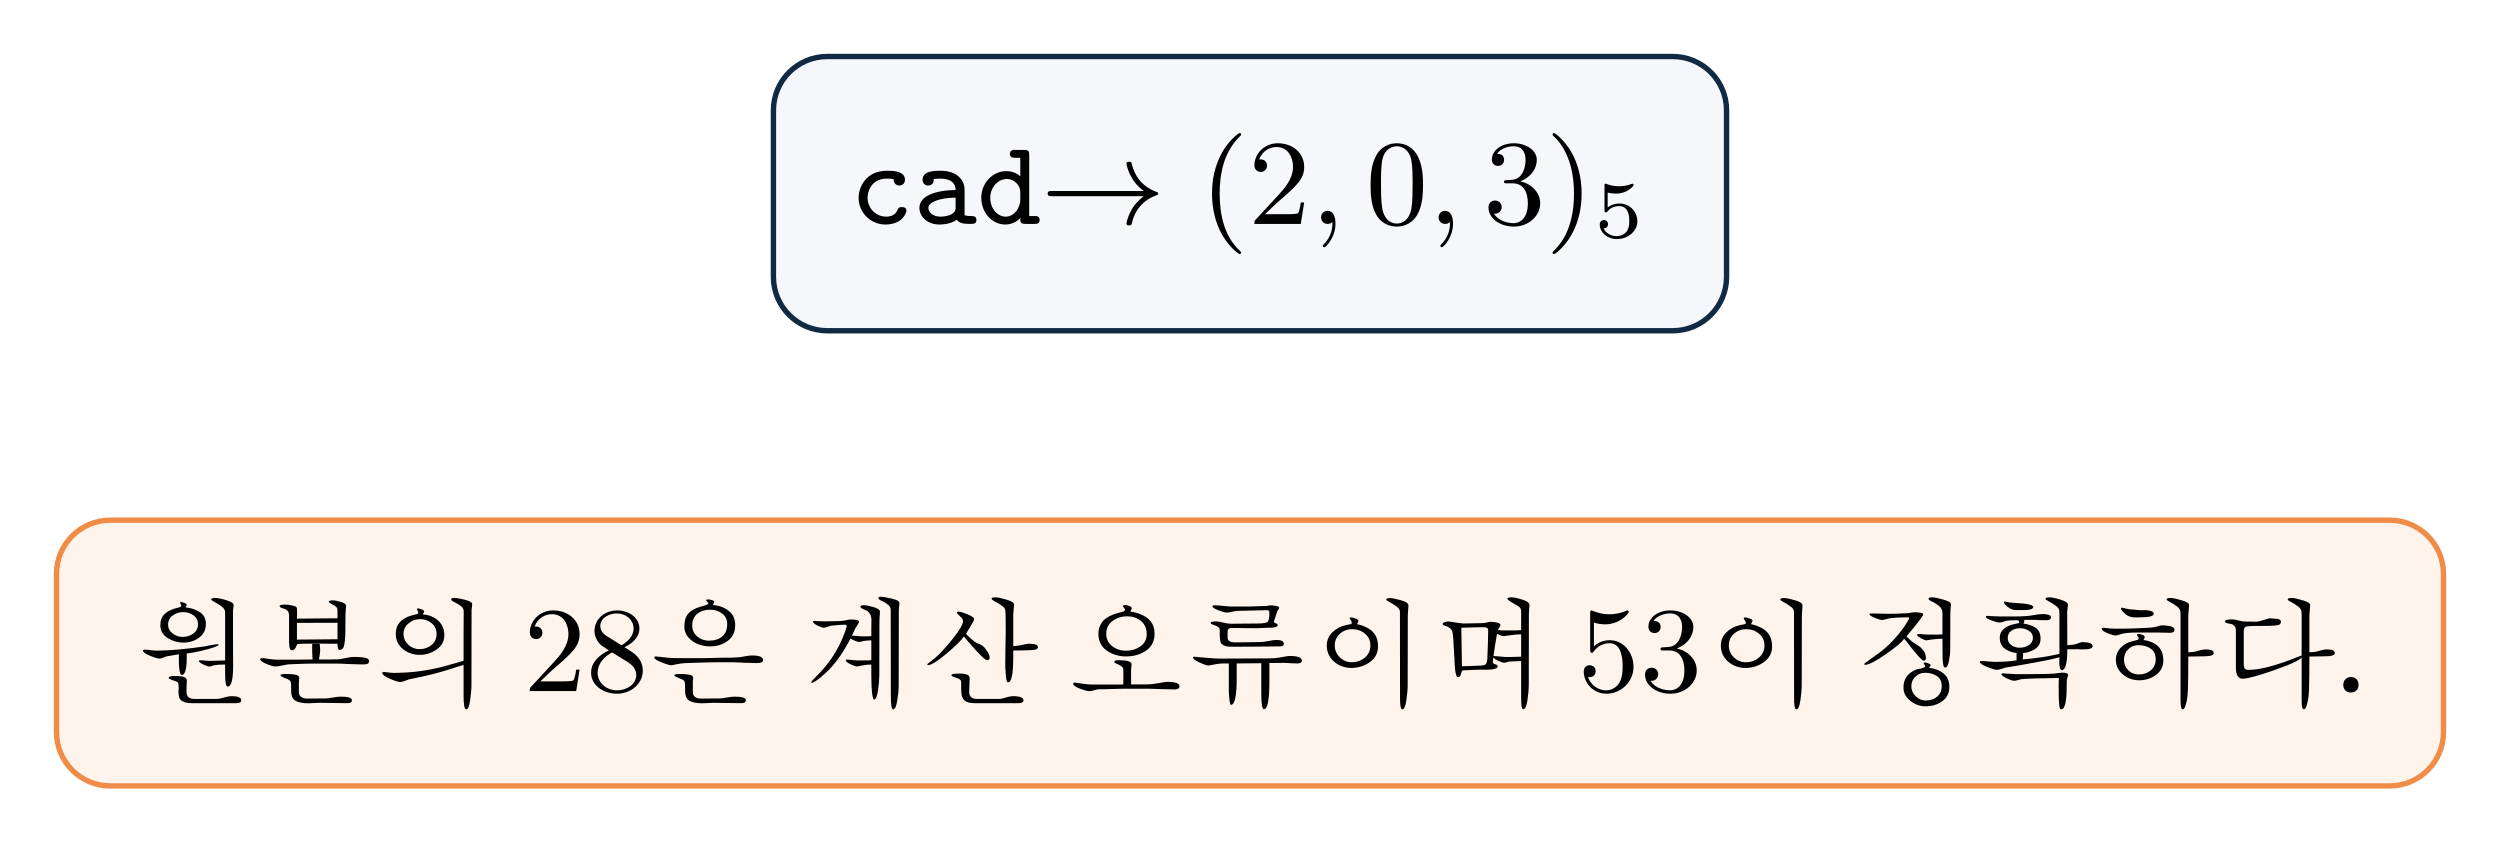
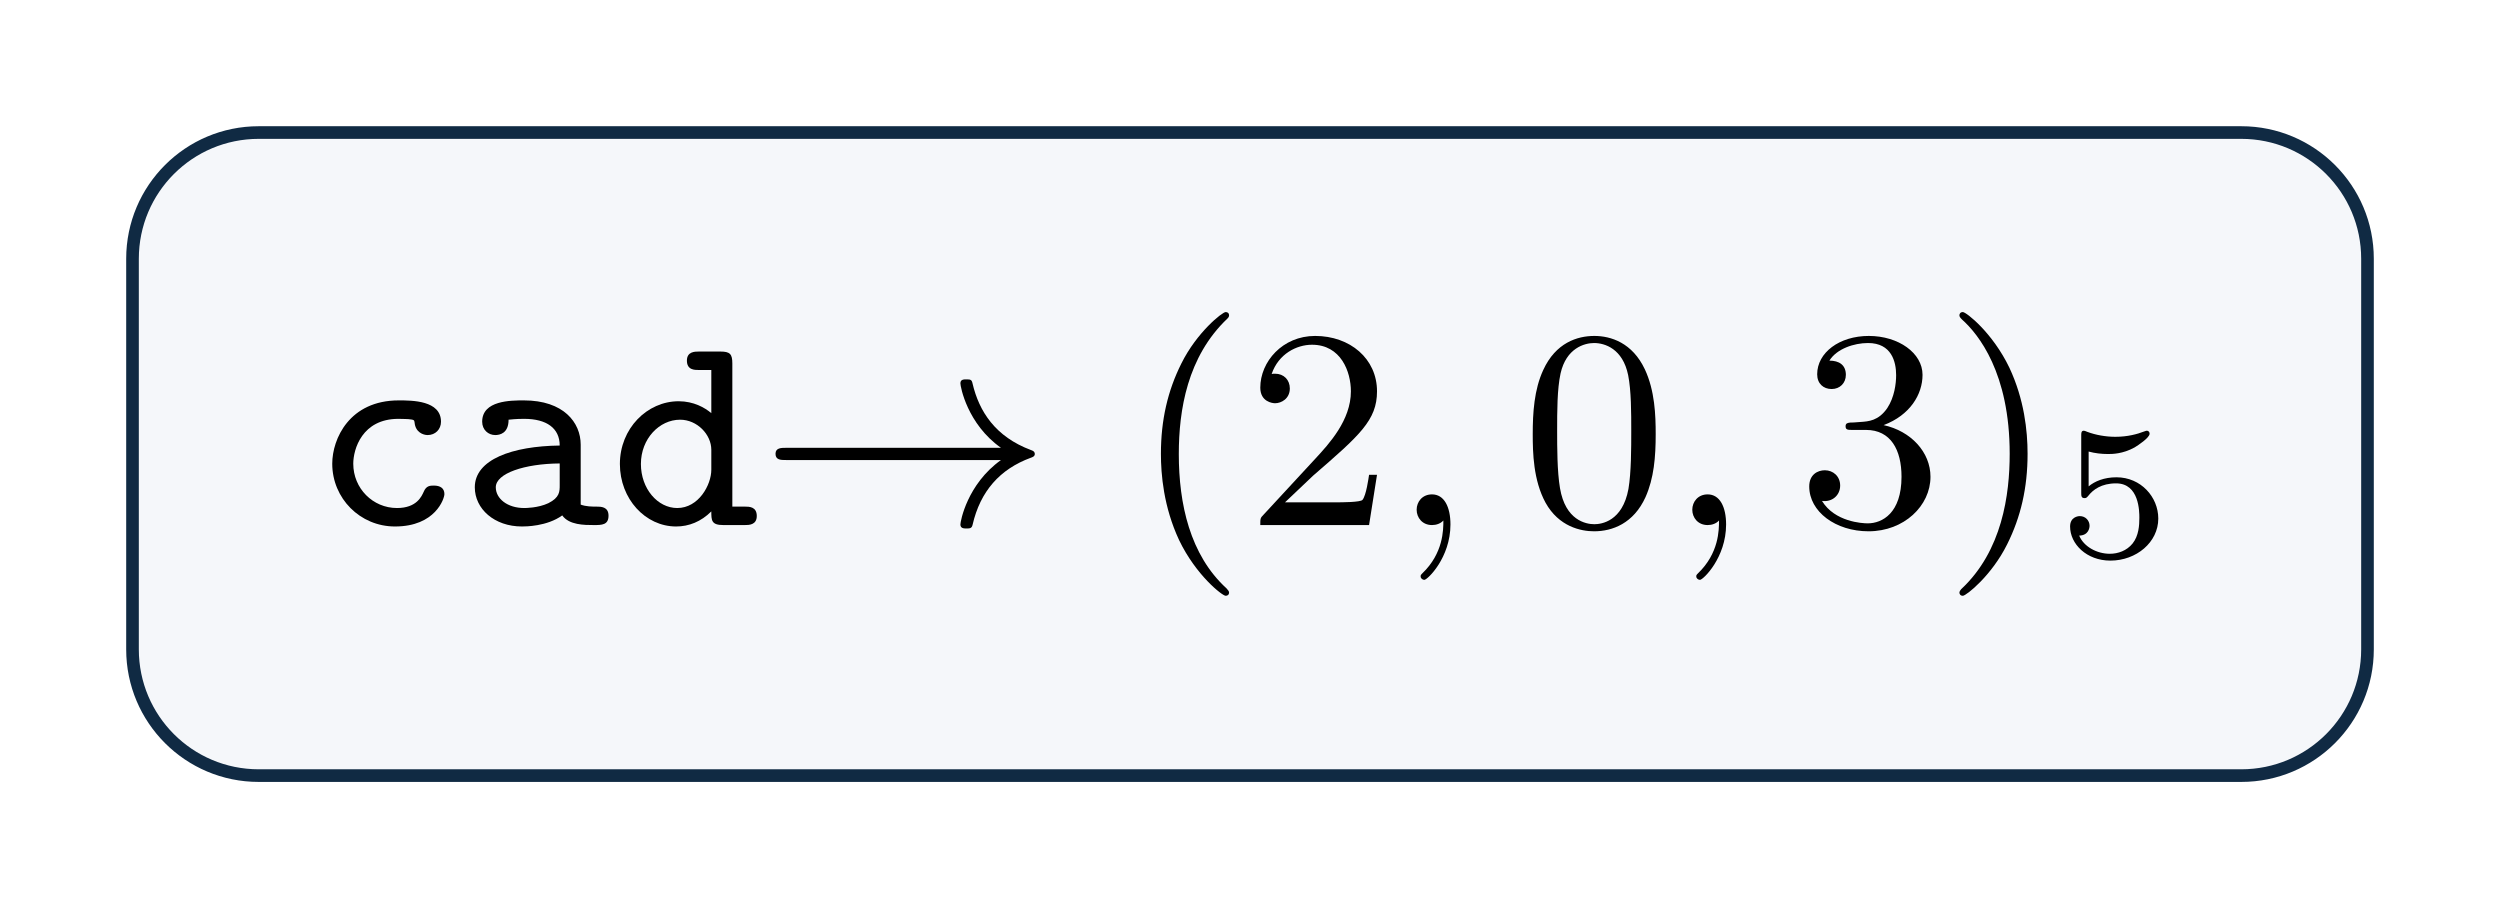
- <svg xmlns="http://www.w3.org/2000/svg" xmlns:xlink="http://www.w3.org/1999/xlink" version="1.1" width="185.101pt" height="62.375pt" viewBox="0 0 185.101 62.375">
+ <svg xmlns="http://www.w3.org/2000/svg" xmlns:xlink="http://www.w3.org/1999/xlink" version="1.1" width="78.938pt" height="28.674pt" viewBox="0 0 78.938 28.674">
  <defs>
-     <path id="g5-17" d="M1.758-.457Q1.758-.206 1.597-.045Q1.444 .108 1.193 .108T.78-.045Q.628-.206 .628-.457T.78-.87Q.942-1.041 1.193-1.041Q1.453-1.041 1.606-.879T1.758-.457Z" />
-     <path id="g5-6297" d="M3.965-5.301Q4.629-5.301 4.629-5.14Q4.629-5.059 4.494-4.862Q4.368-4.673 4.359-4.646Q3.337-2.35 2.036-1.229Q1.337-.61 1.121-.61Q1.085-.61 1.085-.646Q1.085-.718 1.794-1.426Q2.799-2.494 3.409-3.911Q3.714-4.655 3.714-4.808Q3.714-4.916 3.57-4.916Q3.131-4.907 2.592-4.844Q2.503-4.835 2.314-4.763T2.018-4.691Q1.884-4.691 1.552-4.853Q1.22-5.023 1.22-5.14Q1.22-5.194 1.345-5.194Q1.453-5.194 1.659-5.176Q1.866-5.167 1.973-5.167H2.35Q3.292-5.167 3.588-5.23Q3.902-5.301 3.965-5.301ZM6.243-6.988Q6.449-6.988 6.943-6.871Q7.445-6.763 7.553-6.656Q7.625-6.593 7.625-6.485Q7.625-6.396 7.598-6.198Q7.58-6.001 7.58-5.902L7.571-.404Q7.571 .063 7.463 .709Q7.364 1.354 7.149 1.354Q6.988 1.354 6.988 .314L6.979-6.019Q6.979-6.261 6.745-6.423Q6.521-6.593 6.288-6.692Q6.064-6.799 6.064-6.88Q6.064-6.988 6.243-6.988ZM5.543-4.072Q5.543-4.27 5.543-4.664Q5.552-5.059 5.552-5.256Q5.552-5.552 5.427-5.741T5.14-5.983Q4.987-6.046 4.862-6.109Q4.736-6.18 4.736-6.261Q4.736-6.36 4.996-6.36Q5.221-6.36 5.633-6.243T6.144-5.992Q6.198-5.92 6.18-5.777Q6.18-5.723 6.162-5.517T6.144-5.194L6.135-1.166Q6.135-.718 6.037-.045T5.741 .628Q5.624 .628 5.561-.314Q5.534-1.229 5.543-1.964Q5.194-1.964 4.907-1.902Q4.503-1.821 4.485-1.821Q4.341-1.821 3.992-1.991Q3.651-2.162 3.651-2.278Q3.651-2.332 3.749-2.332Q3.875-2.332 4.135-2.296Q4.395-2.269 4.521-2.269H5.221Q5.274-2.269 5.382-2.278T5.543-2.287V-3.758Q5.131-3.74 5.014-3.714Q4.691-3.633 4.655-3.633Q4.521-3.633 4.189-3.785Q3.866-3.938 3.866-4.045Q3.866-4.108 4.126-4.108Q4.826-4.054 4.835-4.054H5.265Q5.364-4.054 5.543-4.072Z" />
-     <path id="g5-7865" d="M4.225-5.391Q4.27-5.391 4.359-5.373Q4.458-5.364 4.503-5.364Q4.978-5.364 4.978-5.131Q4.978-4.978 4.826-4.907Q4.611-4.817 3.525-4.826T2.35-4.754Q2.225-4.673 2.225-4.431V-2.009Q2.225-1.776 2.296-1.668Q2.377-1.57 2.592-1.57Q3.857-1.57 6.27-2.547Q6.458-2.628 6.494-2.628Q6.548-2.628 6.548-2.583Q6.548-2.278 4.62-1.597T2.144-.915Q1.642-.915 1.642-1.749V-4.512Q1.642-4.727 1.516-4.844T1.238-4.978T.96-5.041T.834-5.167Q.834-5.31 1.381-5.31Q1.543-5.31 1.839-5.23Q2.144-5.149 2.296-5.149L3.095-5.14Q3.31-5.131 3.678-5.256Q4.054-5.391 4.225-5.391ZM7.086-2.556Q7.086-.915 7.059-.099Q7.05 .117 7.024 .395T6.898 1.014Q6.808 1.354 6.674 1.354Q6.512 1.354 6.512 .655V-5.651Q6.512-5.687 6.503-5.759Q6.503-5.83 6.503-5.866Q6.494-6.091 6.234-6.279Q5.983-6.467 5.732-6.593T5.481-6.781Q5.481-6.898 5.759-6.898Q6.001-6.898 6.485-6.754Q6.979-6.62 7.095-6.485Q7.158-6.423 7.14-6.288Q7.086-5.642 7.086-5.624V-2.87Q7.517-2.897 7.58-2.915Q8.118-3.086 8.387-3.086Q8.97-3.086 8.97-2.808Q8.97-2.574 8.234-2.574Q8.037-2.574 7.66-2.565T7.086-2.556Z" />
-     <path id="g5-9517" d="M2.072-6.351Q2.278-6.351 2.709-6.306T3.355-6.261H4.539Q4.745-6.261 5.131-6.279T5.633-6.297H5.848Q5.893-6.297 6.01-6.324T6.189-6.351Q6.369-6.351 6.602-6.306Q6.835-6.27 6.835-6.171Q6.835-6.118 6.772-6.037T6.701-5.92L6.44-5.149Q6.423-5.104 6.494-5.068T6.647-4.987Q6.728-4.951 6.728-4.898Q6.728-4.754 6.44-4.709Q6.153-4.673 6.037-4.691Q5.642-4.664 5.203-4.655Q4.772-4.655 4.162-4.664Q3.561-4.673 3.328-4.673Q3.014-4.673 3.014-4.422V-3.947Q3.014-3.606 3.597-3.606Q3.911-3.606 4.53-3.615Q5.158-3.633 5.463-3.633Q5.66-3.633 6.037-3.705Q6.414-3.785 6.62-3.785Q7.176-3.785 7.176-3.516Q7.176-3.31 6.88-3.31Q6.324-3.31 5.212-3.292Q4.108-3.283 3.552-3.283Q3.256-3.283 3.068-3.292Q2.888-3.301 2.754-3.373Q2.619-3.453 2.556-3.498Q2.503-3.552 2.467-3.74Q2.44-3.938 2.431-4.063Q2.431-4.189 2.431-4.53Q2.431-4.691 2.26-4.781Q2.099-4.871 1.929-4.916Q1.758-4.969 1.758-5.041Q1.758-5.158 2.171-5.158Q2.35-5.158 2.7-5.068Q3.059-4.987 3.229-4.987L5.31-5.005Q5.866-5.014 5.983-5.131Q6.109-5.247 6.109-5.813Q6.109-5.992 5.929-5.992L3.758-5.938Q3.624-5.938 3.346-5.875T2.942-5.813Q2.772-5.813 2.332-5.983T1.893-6.279Q1.893-6.351 2.072-6.351ZM3.104-2.045H2.781Q2.467-2.045 2.251-2.009Q1.642-1.893 1.606-1.893Q1.426-1.893 .933-2.117Q.449-2.341 .449-2.485Q.449-2.547 .565-2.547Q.601-2.547 .628-2.539Q.664-2.539 .7-2.53Q.745-2.521 .771-2.521Q2.126-2.404 2.341-2.404L6.091-2.422Q6.566-2.422 6.862-2.485Q7.49-2.601 7.58-2.601Q8.513-2.601 8.513-2.26Q8.513-2.045 8.172-2.045Q8.046-2.045 7.705-2.063Q7.373-2.09 7.194-2.09T6.647-2.081Q6.288-2.081 6.109-2.081V-.709Q6.109 1.345 5.705 1.345Q5.508 1.345 5.508 .17V-2.063L3.687-2.045V-.906Q3.687 1.023 3.256 1.023Q3.166 1.023 3.104 .108V-.17V-2.045Z" />
-     <path id="g5-9797" d="M1.489-5.149Q2.44-5.005 2.539-5.005Q2.547-5.005 3.947-5.032Q4.054-5.032 4.252-5.077Q4.449-5.131 4.548-5.131Q4.664-5.131 4.808-5.113Q4.951-5.104 5.113-5.05Q5.283-4.996 5.283-4.907Q5.283-4.826 5.194-4.691Q5.113-4.566 5.104-4.539Q5.05-4.422 4.88-3.355Q4.718-2.296 4.718-2.171Q4.718-2.036 4.898-1.982Q5.086-1.929 5.086-1.839Q5.086-1.642 4.584-1.597Q4.081-1.561 3.911-1.588Q3.678-1.588 3.077-1.561Q2.476-1.543 2.44-1.507Q2.431-1.498 2.395-1.372Q2.368-1.247 2.305-1.139T2.135-1.032Q2.045-1.032 1.991-1.229Q1.938-1.435 1.92-1.642Q1.902-1.857 1.884-2.135Q1.875-2.413 1.875-2.431L1.83-3.104Q1.83-3.122 1.812-3.471Q1.803-3.83 1.767-4.099Q1.74-4.368 1.695-4.476Q1.633-4.602 1.507-4.682Q1.39-4.772 1.283-4.799Q1.175-4.835 1.085-4.871Q1.005-4.916 1.005-4.969Q1.005-5.068 1.184-5.113Q1.372-5.167 1.489-5.149ZM2.431-1.839Q2.655-1.848 3.104-1.857Q3.552-1.875 3.776-1.884Q4.108-1.893 4.198-1.991Q4.297-2.099 4.315-2.44Q4.368-3.803 4.377-4.476Q4.377-4.727 4.099-4.727H3.732Q3.471-4.727 3.005-4.709T2.386-4.691Q2.386-4.324 2.404-3.588T2.422-2.485Q2.422-1.946 2.431-1.839ZM6.817-4.512V-5.857Q6.817-6.073 6.736-6.171Q6.674-6.261 6.234-6.503Q5.795-6.754 5.795-6.835Q5.795-6.943 6.082-6.943Q6.387-6.943 6.907-6.772Q7.436-6.611 7.436-6.378Q7.436-6.261 7.409-6.037Q7.391-5.813 7.391-5.705L7.382-.466Q7.382 0 7.284 .673T6.97 1.345Q6.817 1.345 6.817 .583V-2.225Q6.243-2.207 5.974-2.189Q5.902-2.189 5.768-2.144T5.561-2.099Q5.418-2.099 5.077-2.26Q4.736-2.431 4.736-2.547Q4.736-2.592 4.853-2.592Q4.987-2.592 5.292-2.556T5.768-2.521T6.288-2.53Q6.638-2.547 6.817-2.547V-4.198Q6.44-4.207 5.526-4.072Q5.409-4.054 5.068-4.216T4.727-4.485Q4.727-4.548 4.835-4.548Q4.925-4.548 5.104-4.521T5.373-4.494H6.396Q6.467-4.494 6.602-4.503Q6.745-4.512 6.817-4.512Z" />
-     <path id="g5-10445" d="M6.171-5.391V-5.857Q6.171-6.037 6.153-6.118Q6.127-6.234 5.822-6.396Q5.526-6.557 5.526-6.611Q5.526-6.719 5.822-6.719Q6.046-6.719 6.431-6.602T6.799-6.315Q6.754-5.822 6.754-4.871Q6.763-3.92 6.683-3.48Q6.611-3.05 6.333-3.05Q6.171-3.05 6.171-3.507Q6.162-3.507 5.606-3.507Q5.05-3.516 4.584-3.516Q4.126-3.516 3.669-3.507Q3.22-3.498 3.184-3.471Q3.175-3.462 3.131-3.346Q3.095-3.229 3.005-3.122Q2.915-3.023 2.772-3.023Q2.664-3.023 2.619-3.238Q2.583-3.453 2.583-3.633V-5.606Q2.583-5.813 2.476-5.938T2.234-6.091Q2.099-6.127 1.991-6.171Q1.884-6.225 1.884-6.297Q1.884-6.405 2.332-6.405Q2.521-6.405 2.799-6.342Q3.086-6.288 3.148-6.189Q3.175-6.144 3.175-5.974Q3.184-5.813 3.175-5.588Q3.166-5.373 3.166-5.364L6.171-5.391ZM6.171-5.059L3.166-5.05V-3.812L6.171-3.839V-5.059ZM2.314-1.265Q3.22-1.265 3.31-1.076Q3.337-1.005 3.337-.951T3.319-.789Q3.31-.691 3.31-.637V.063Q3.31 .314 3.471 .431Q3.633 .556 3.893 .556L5.292 .547Q5.481 .547 5.848 .475Q6.216 .413 6.405 .413Q7.239 .413 7.239 .682Q7.239 .897 6.889 .897L4.817 .87Q4.682 .87 4.422 .888T4.037 .906Q3.364 .906 3.041 .709Q2.727 .52 2.736-.09V-.404Q2.736-.619 2.691-.718Q2.637-.834 2.287-.96Q1.946-1.085 1.946-1.166Q1.946-1.265 2.314-1.265ZM4.297-3.498H4.853Q4.889-3.157 4.889-2.978Q4.889-2.879 4.799-2.341Q4.862-2.341 5.624-2.341Q6.396-2.341 6.449-2.386Q6.503-2.395 6.701-2.431Q6.907-2.476 7.068-2.503Q7.239-2.53 7.346-2.53Q8.234-2.53 8.423-2.386Q8.513-2.323 8.513-2.198Q8.513-2.108 8.45-2.054T8.297-1.991Q8.217-1.982 8.127-1.973T7.974-1.973Q7.66-1.973 7.032-2Q6.414-2.036 6.1-2.036H4.458Q3.839-2.036 2.583-1.982Q2.422-1.973 2.081-1.893Q1.749-1.821 1.561-1.821Q1.363-1.821 .906-2.009Q.449-2.207 .449-2.359Q.449-2.44 .565-2.44Q.718-2.44 1.103-2.377Q1.489-2.323 1.686-2.323H2.987Q3.211-2.323 3.651-2.332Q4.099-2.341 4.324-2.341L4.297-2.852V-3.498Z" />
-     <path id="g5-11397" d="M3.427-4.045Q3.166-3.633 2.144-2.772Q1.13-1.92 .771-1.92L.753-1.929Q.736-1.938 .727-1.938Q.718-1.955 .718-1.973Q.718-2.009 .879-2.126Q1.211-2.368 1.516-2.655Q2-3.113 2.682-3.974T3.364-5.185Q3.364-5.346 3.131-5.552Q2.906-5.768 2.906-5.777Q2.906-5.884 3.032-5.884Q3.22-5.884 3.705-5.678Q4.189-5.481 4.189-5.337Q4.189-5.212 3.893-4.745T3.597-4.243Q3.597-4.198 3.92-3.911Q4.243-3.633 4.333-3.588Q4.386-3.561 4.548-3.489Q4.709-3.427 4.79-3.373Q4.969-3.238 5.149-2.96Q5.337-2.682 5.337-2.485T5.167-2.287Q5.059-2.287 4.79-2.53Q4.53-2.781 4.288-3.05T3.749-3.66Q3.462-4.001 3.427-4.045ZM2.96-1.292Q3.041-1.292 3.148-1.292Q3.256-1.301 3.382-1.283T3.606-1.238Q3.714-1.211 3.785-1.139T3.857-.969Q3.857-.807 3.839-.457T3.821 .063Q3.821 .583 4.413 .583H6.055Q6.225 .583 6.548 .475Q6.88 .377 7.059 .377Q7.84 .377 7.84 .691Q7.84 .897 7.472 .897H4.207Q3.947 .897 3.767 .843Q3.588 .798 3.48 .7Q3.382 .61 3.319 .475Q3.265 .35 3.247 .188Q3.238 .036 3.229-.144Q3.22-.332 3.229-.538Q3.229-.745 3.202-.789Q3.139-.897 2.817-.996Q2.503-1.094 2.503-1.175Q2.503-1.292 2.96-1.292ZM7.086-3.005V-2.485Q7.086-.646 6.692-.646Q6.647-.646 6.611-.718Q6.584-.789 6.566-.915T6.539-1.139Q6.53-1.247 6.521-1.372Q6.521-1.507 6.521-1.516Q6.476-1.579 6.503-2.996Q6.53-4.422 6.53-4.494Q6.53-5.884 6.485-6.037Q6.431-6.207 6.18-6.369T5.705-6.647Q5.481-6.772 5.481-6.835Q5.481-6.943 5.759-6.943Q5.992-6.943 6.485-6.799Q6.979-6.665 7.095-6.53Q7.158-6.458 7.14-6.333Q7.086-5.687 7.086-5.669V-3.319L7.562-3.382Q7.642-3.391 7.867-3.444Q8.1-3.507 8.252-3.507Q8.916-3.507 8.916-3.247Q8.916-3.131 8.764-3.077Q8.575-3.005 7.086-3.005Z" />
-     <path id="g5-12793" d="M4.772-5.884Q5.014-5.875 5.4-5.741Q6.575-5.337 6.575-4.261Q6.575-3.427 5.947-2.996T4.458-2.565Q3.642-2.565 3.023-3.005Q2.413-3.453 2.413-4.243Q2.413-4.566 2.53-4.826T2.808-5.247Q2.978-5.418 3.247-5.552Q3.525-5.687 3.749-5.75Q3.974-5.822 4.297-5.902Q4.324-5.911 4.35-5.947Q4.386-5.992 4.386-6.019Q4.386-6.073 4.306-6.162Q4.234-6.261 4.234-6.297Q4.234-6.369 4.395-6.369Q4.512-6.369 4.691-6.306Q4.88-6.243 4.88-6.144T4.772-5.884ZM2.996-4.243Q2.996-3.669 3.436-3.328T4.458-2.987Q5.059-2.987 5.526-3.31Q5.992-3.642 5.992-4.216Q5.992-4.835 5.579-5.185T4.53-5.534Q3.911-5.534 3.453-5.185Q2.996-4.844 2.996-4.243ZM4.261-.493V-1.579Q4.261-1.749 4.09-1.857Q3.929-1.964 3.758-2.027T3.588-2.162Q3.588-2.287 3.911-2.287Q4.871-2.287 4.871-1.991Q4.871-1.92 4.853-1.767Q4.835-1.624 4.835-1.543V-.493H5.956Q6.396-.493 6.961-.601Q7.382-.682 7.517-.682Q8.423-.682 8.423-.35Q8.423-.26 8.36-.206T8.208-.135Q8.118-.126 8.019-.117Q7.921-.117 7.858-.126Q7.589-.126 7.059-.144Q6.53-.17 6.27-.17H4.117Q4.108-.17 3.086-.144Q2.942-.135 2.808-.135Q2.673-.144 2.512-.135T2.234-.099Q2.18-.09 2.081-.054Q1.991-.027 1.911-.009T1.758 .009Q1.543 .009 1.041-.179Q.547-.368 .547-.538Q.547-.646 .682-.628Q.727-.619 1.22-.547Q1.713-.484 1.911-.484H3.794Q3.875-.484 4.028-.484Q4.18-.493 4.261-.493Z" />
-     <path id="g5-12965" d="M3.884-6.198Q4.512-6.135 4.951-5.839Q5.391-5.552 5.391-4.978Q5.391-4.324 4.889-3.956Q4.395-3.588 3.723-3.588Q3.104-3.588 2.556-3.929Q2.018-4.279 2.018-4.871Q2.018-5.373 2.278-5.651Q2.539-5.938 3.05-6.1Q3.489-6.216 3.498-6.225Q3.57-6.279 3.57-6.333Q3.57-6.378 3.525-6.44Q3.48-6.512 3.48-6.539Q3.48-6.593 3.561-6.593Q3.633-6.593 3.803-6.53T3.974-6.405Q3.974-6.333 3.884-6.198ZM2.592-4.925Q2.592-4.53 2.924-4.27T3.66-4.01Q4.117-4.01 4.458-4.261Q4.808-4.512 4.808-4.951Q4.808-5.364 4.476-5.606T3.723-5.848Q3.274-5.848 2.933-5.597T2.592-4.925ZM3.023-1.112Q3.122-1.121 3.283-1.112Q3.453-1.103 3.615-1.085T3.884-.978Q3.992-.897 3.983-.753Q3.956-.484 3.956 .036Q3.956 .583 4.539 .583H6.225Q6.405 .583 6.745 .475Q7.095 .377 7.284 .377Q8.01 .377 8.01 .682Q8.01 .897 7.669 .897H4.359Q3.92 .897 3.678 .762Q3.444 .637 3.4 .431T3.364 .009Q3.382-.197 3.373-.395Q3.373-.592 3.283-.664Q3.247-.7 2.942-.798Q2.637-.906 2.637-.969Q2.637-1.112 3.023-1.112ZM6.817-2.269V-5.83Q6.817-6.073 6.557-6.27T6.037-6.593Q5.786-6.719 5.786-6.781Q5.786-6.898 6.082-6.898Q6.36-6.898 6.916-6.728T7.445-6.36Q7.4-6.028 7.4-5.938Q7.4-5.256 7.4-3.893Q7.409-2.539 7.409-1.857Q7.409-.332 7.006-.332Q6.817-.332 6.817-1.256V-1.964Q6.27-1.964 6.001-1.911Q5.956-1.902 5.83-1.857T5.651-1.812Q5.526-1.812 5.203-1.964Q4.88-2.126 4.88-2.225Q4.88-2.287 4.96-2.287Q5.086-2.287 5.319-2.26Q5.561-2.234 5.678-2.234Q5.893-2.234 6.288-2.251Q6.692-2.269 6.817-2.269ZM3.391-2.727Q3.346-2.709 3.256-2.7T3.139-2.682L2.512-2.574Q2.431-2.565 2.243-2.485Q2.063-2.404 1.964-2.404Q1.758-2.404 1.247-2.619T.736-2.987Q.736-3.068 .861-3.068Q1.023-3.068 1.363-3.023Q1.704-2.987 1.875-2.996Q3.256-3.014 5.256-3.301Q5.328-3.31 5.705-3.391Q6.091-3.471 6.261-3.471Q6.333-3.471 6.333-3.427Q6.333-3.364 6.162-3.31Q5.839-3.166 5.095-2.987Q4.359-2.817 3.974-2.781V-2.467Q3.974-1.193 3.606-1.193Q3.489-1.193 3.436-1.543T3.391-2.234T3.391-2.727Z" />
-     <path id="g5-13077" d="M4.799-6.378Q5.526-6.306 5.983-5.929Q6.449-5.561 6.449-4.871Q6.449-4.135 5.902-3.723T4.593-3.31Q4.144-3.31 3.723-3.462Q3.301-3.624 2.987-3.965Q2.682-4.315 2.682-4.772Q2.682-5.391 2.96-5.723Q3.247-6.064 3.857-6.243Q4.467-6.396 4.467-6.485Q4.467-6.53 4.377-6.611Q4.297-6.692 4.297-6.728Q4.297-6.79 4.458-6.79Q4.557-6.79 4.727-6.736Q4.907-6.683 4.907-6.602Q4.907-6.593 4.799-6.378ZM3.265-4.853Q3.265-4.368 3.633-4.045Q4.01-3.732 4.503-3.732Q5.122-3.732 5.49-4.045T5.857-4.969Q5.857-5.463 5.481-5.741Q5.104-6.028 4.593-6.028Q4.019-6.028 3.642-5.723T3.265-4.853ZM2.314-1.265Q3.22-1.265 3.31-1.076Q3.337-1.005 3.337-.951T3.319-.789Q3.31-.691 3.31-.637V.063Q3.31 .314 3.471 .431Q3.633 .556 3.893 .556L5.292 .547Q5.481 .547 5.848 .475Q6.216 .413 6.405 .413Q7.239 .413 7.239 .682Q7.239 .897 6.889 .897L4.817 .87Q4.682 .87 4.422 .888T4.037 .906Q3.364 .906 3.041 .709Q2.727 .52 2.736-.09V-.404Q2.736-.619 2.691-.718Q2.637-.834 2.287-.96Q1.946-1.085 1.946-1.166Q1.946-1.265 2.314-1.265ZM7.687-2.637Q8.513-2.637 8.513-2.296Q8.513-2.072 8.055-2.072Q7.732-2.072 7.095-2.099Q6.458-2.135 6.135-2.135H5.131Q4.602-2.135 2.781-2.072Q2.494-2.063 2.081-1.982Q1.794-1.911 1.74-1.911Q1.534-1.911 .996-2.126T.457-2.485Q.457-2.565 .583-2.565Q.628-2.565 .718-2.547Q.807-2.539 .816-2.539Q1.588-2.44 2.135-2.44H4.162Q4.341-2.44 4.709-2.449Q5.077-2.467 5.265-2.467Q6.423-2.467 6.745-2.503Q6.835-2.512 7.167-2.574T7.687-2.637Z" />
-     <path id="g5-13101" d="M3.507-5.678Q4.198-5.633 4.655-5.221T5.113-4.135Q5.113-3.48 4.539-3.077Q3.974-2.682 3.292-2.682Q2.574-2.682 2.045-3.113T1.516-4.243Q1.516-5.247 2.646-5.588Q2.655-5.588 2.87-5.642Q3.095-5.696 3.122-5.714Q3.184-5.759 3.184-5.822Q3.184-5.875 3.131-5.965T3.077-6.073Q3.077-6.118 3.184-6.118Q3.283-6.118 3.444-6.046Q3.615-5.983 3.615-5.902Q3.615-5.804 3.507-5.678ZM2.09-4.234Q2.09-3.776 2.44-3.436Q2.799-3.104 3.265-3.104Q3.794-3.104 4.162-3.409Q4.539-3.714 4.539-4.234Q4.539-4.718 4.18-5.023T3.328-5.328Q2.843-5.328 2.467-5.014Q2.09-4.709 2.09-4.234ZM6.539-1.946Q4.718-1.337 3.696-1.121L2.512-.87Q2.431-.852 2.207-.762Q1.991-.673 1.857-.673Q1.633-.673 1.076-.915T.52-1.337Q.52-1.435 .646-1.417Q1.13-1.345 1.39-1.345Q2.422-1.354 3.283-1.471Q4.153-1.597 4.709-1.731Q5.274-1.875 6.512-2.234Q6.539-2.243 6.539-2.314Q6.539-2.915 6.539-4.117Q6.548-5.319 6.548-5.92Q6.548-6.153 6.315-6.315Q6.082-6.485 5.848-6.593Q5.615-6.71 5.615-6.79Q5.615-6.898 5.822-6.898Q6.127-6.898 6.665-6.754Q7.203-6.62 7.176-6.414Q7.131-6.082 7.131-5.992L7.122-.44Q7.122 .018 7.024 .682Q6.934 1.354 6.736 1.354T6.539 .332V-1.946Z" />
-     <path id="g5-13129" d="M3.624-4.951Q3.902-4.916 4.324-4.718Q4.781-4.494 4.978-4.153Q5.185-3.821 5.185-3.31Q5.185-2.574 4.575-2.144Q3.974-1.713 3.211-1.713Q2.476-1.713 1.929-2.18Q1.39-2.655 1.39-3.373Q1.39-3.938 1.794-4.341Q2.207-4.754 2.79-4.88L3.184-4.96Q3.238-4.969 3.238-5.095Q3.238-5.158 3.157-5.256Q3.086-5.364 3.086-5.4L3.104-5.436Q3.131-5.454 3.193-5.454Q3.31-5.454 3.525-5.373Q3.74-5.301 3.74-5.212Q3.74-5.158 3.624-4.951ZM1.982-3.373Q1.982-2.87 2.35-2.503Q2.727-2.135 3.229-2.135Q3.803-2.135 4.207-2.476Q4.62-2.817 4.62-3.382Q4.62-3.92 4.216-4.252Q3.821-4.584 3.274-4.584Q2.745-4.584 2.359-4.243Q1.982-3.902 1.982-3.373ZM6.055-6.889Q6.306-6.889 6.781-6.754Q7.257-6.629 7.382-6.485Q7.454-6.405 7.436-6.261Q7.391-5.741 7.391-5.633L7.382-.449Q7.382 .009 7.284 .682T6.988 1.354Q6.817 1.354 6.817 .601L6.808-5.866Q6.808-6.091 6.548-6.27Q6.297-6.458 6.046-6.584T5.795-6.781Q5.795-6.889 6.055-6.889Z" />
-     <path id="g5-13290" d="M3.974-3.875Q3.767-3.525 2.628-2.736Q1.498-1.946 1.103-1.946Q1.023-1.946 1.023-2Q1.023-2.045 1.283-2.216L2.18-2.87Q3.104-3.552 3.929-4.691Q4.028-4.817 4.189-5.086Q4.359-5.355 4.359-5.418Q4.359-5.463 4.234-5.463Q3.48-5.463 2.87-5.382Q2.79-5.373 2.61-5.319T2.332-5.265Q2.198-5.265 1.803-5.427T1.408-5.687Q1.408-5.75 1.498-5.75L2.79-5.723Q3.274-5.714 4.198-5.768Q4.288-5.768 4.476-5.804Q4.673-5.839 4.781-5.839Q4.934-5.839 5.158-5.804Q5.391-5.768 5.391-5.687Q5.391-5.517 4.153-4.054Q4.207-4.01 4.368-3.839Q4.539-3.678 4.637-3.615Q4.745-3.552 4.853-3.471Q4.969-3.4 5.077-3.328T5.274-3.157Q5.364-3.068 5.436-2.969T5.543-2.736Q5.588-2.61 5.588-2.467Q5.588-2.251 5.436-2.251Q5.427-2.251 5.409-2.251Q5.391-2.26 5.382-2.26Q5.247-2.35 5.05-2.565Q4.862-2.781 4.602-3.095Q4.35-3.418 4.341-3.427Q4.306-3.471 4.234-3.57T4.099-3.74Q4.037-3.821 3.974-3.875ZM5.822-1.722Q6.494-1.642 6.907-1.292Q7.328-.951 7.328-.314Q7.328 .377 6.799 .753Q6.279 1.13 5.561 1.13Q4.951 1.13 4.44 .727Q3.929 .332 3.929-.26Q3.929-1.067 4.593-1.453Q4.799-1.57 4.942-1.615Q4.951-1.615 5.131-1.65T5.418-1.731Q5.534-1.776 5.534-1.848Q5.534-1.893 5.481-1.955Q5.427-2.027 5.427-2.063L5.445-2.099Q5.481-2.117 5.517-2.117Q5.597-2.117 5.768-2.054Q5.938-2 5.938-1.938Q5.938-1.866 5.822-1.722ZM5.508-1.354Q5.095-1.354 4.799-1.058Q4.512-.762 4.512-.359Q4.512 .072 4.835 .386T5.588 .7Q6.082 .7 6.423 .413T6.763-.359Q6.763-.879 6.405-1.112Q6.046-1.354 5.508-1.354ZM6.817-4.198V-5.786Q6.817-6.1 6.557-6.306Q6.297-6.521 6.037-6.629Q5.786-6.745 5.786-6.835Q5.786-6.943 6.064-6.943Q6.279-6.943 6.799-6.799T7.409-6.53Q7.454-6.449 7.445-6.378Q7.4-5.974 7.4-5.678L7.391-2.996Q7.391-2.682 7.293-2.207Q7.203-1.74 7.015-1.74Q6.961-1.74 6.925-1.803T6.871-1.982T6.844-2.189T6.826-2.404Q6.826-2.53 6.826-2.539Q6.817-2.682 6.817-3.875Q6.225-3.866 5.642-3.758Q5.543-3.74 5.23-3.911Q4.925-4.081 4.925-4.171Q4.925-4.225 5.185-4.225Q5.283-4.225 5.481-4.198Q5.687-4.18 5.786-4.18H6.458Q6.584-4.18 6.817-4.198Z" />
-     <path id="g5-16685" d="M2.117-6.171H2.153Q2.243-6.171 2.431-6.118Q2.619-6.073 2.691-6.064Q3.229-6.01 3.498-5.992Q3.588-5.983 3.821-5.992Q4.054-6.01 4.288-5.938Q4.53-5.875 4.53-5.732Q4.53-5.463 3.552-5.463Q3.382-5.463 3.22-5.454Q3.068-5.454 2.888-5.481Q2.718-5.517 2.592-5.588Q2.467-5.651 2.278-5.839Q2.099-6.028 2.099-6.127Q2.099-6.135 2.108-6.153L2.117-6.171ZM5.203-4.871Q5.301-4.871 5.418-4.853Q5.543-4.844 5.696-4.817Q5.857-4.79 5.956-4.718Q6.064-4.646 6.064-4.548Q6.064-4.315 5.732-4.315Q5.597-4.315 5.337-4.324T4.951-4.333H3.193Q2.539-4.333 2.144-4.234L1.973-4.18Q1.803-4.117 1.713-4.117Q1.525-4.117 1.094-4.288Q.673-4.467 .673-4.62Q.673-4.655 .709-4.673Q.753-4.7 .789-4.691Q1.345-4.62 1.642-4.62H2.296Q2.691-4.62 4.028-4.682Q4.422-4.7 4.62-4.745Q4.673-4.754 4.799-4.79Q4.925-4.835 5.014-4.853Q5.113-4.871 5.203-4.871ZM3.758-3.776Q4.01-3.767 4.404-3.606Q5.238-3.247 5.238-2.278Q5.238-1.597 4.691-1.193Q4.144-.798 3.444-.798Q2.763-.798 2.243-1.229T1.722-2.323Q1.722-2.808 2.045-3.175Q2.377-3.543 2.861-3.669L3.346-3.794Q3.409-3.839 3.409-3.911Q3.409-3.965 3.346-4.045T3.283-4.162Q3.283-4.225 3.409-4.225T3.696-4.162T3.857-3.992Q3.857-3.902 3.758-3.776ZM3.382-3.4Q2.933-3.4 2.628-3.086Q2.323-2.781 2.323-2.332Q2.323-1.866 2.637-1.543Q2.951-1.229 3.418-1.229Q3.947-1.229 4.306-1.534Q4.673-1.839 4.673-2.35Q4.673-2.888 4.306-3.139Q3.938-3.4 3.382-3.4ZM7.086-2.556Q7.086-.915 7.059-.099Q7.05 .117 7.024 .395T6.898 1.014Q6.808 1.354 6.674 1.354Q6.512 1.354 6.512 .655V-5.651Q6.512-5.687 6.503-5.759Q6.503-5.83 6.503-5.866Q6.494-6.091 6.234-6.279Q5.983-6.467 5.732-6.593T5.481-6.781Q5.481-6.898 5.759-6.898Q6.001-6.898 6.485-6.754Q6.979-6.62 7.095-6.485Q7.158-6.423 7.14-6.288Q7.086-5.642 7.086-5.624V-2.87Q7.517-2.897 7.58-2.915Q8.118-3.086 8.387-3.086Q8.97-3.086 8.97-2.808Q8.97-2.574 8.234-2.574Q8.037-2.574 7.66-2.565T7.086-2.556Z" />
-     <path id="g5-16938" d="M2.431-6.638Q2.808-6.566 2.852-6.557Q2.879-6.557 3.202-6.53Q3.534-6.512 3.803-6.485Q4.081-6.467 4.324-6.396Q4.575-6.324 4.575-6.225Q4.575-6.109 4.35-6.046Q4.126-5.992 3.902-6.001T3.561-6.001Q3.462-6.001 3.382-6.001Q3.31-6.001 3.238-6.001Q3.166-6.01 3.104-6.019Q3.05-6.037 2.987-6.055Q2.924-6.082 2.852-6.118Q2.79-6.162 2.709-6.216Q2.404-6.431 2.404-6.584L2.431-6.638ZM3.848-5.005Q4.449-4.907 4.781-4.664T5.113-3.875Q5.113-3.346 4.637-3.068Q4.162-2.799 3.588-2.799Q2.996-2.799 2.539-3.086Q2.09-3.382 2.09-3.947Q2.09-4.341 2.377-4.593T3.086-4.942L3.489-5.032Q3.534-5.059 3.534-5.113Q3.534-5.247 3.355-5.247Q2.754-5.247 2.539-5.194Q2.521-5.194 2.341-5.131Q2.171-5.077 2.072-5.077Q1.902-5.077 1.48-5.23T1.058-5.508Q1.058-5.57 1.166-5.57Q1.319-5.57 1.624-5.543Q1.938-5.526 2.099-5.526H3.202Q4.108-5.526 4.593-5.624Q4.996-5.705 5.328-5.705Q5.508-5.705 5.696-5.651T5.884-5.463Q5.884-5.409 5.857-5.364Q5.839-5.328 5.795-5.301Q5.759-5.283 5.705-5.265Q5.66-5.256 5.606-5.247Q5.552-5.247 5.499-5.247Q5.454-5.247 5.409-5.247Q5.283-5.247 5.023-5.256Q4.772-5.274 4.646-5.274H4.054Q4.028-5.274 3.965-5.265Q3.911-5.265 3.884-5.265Q3.911-5.221 3.911-5.167T3.848-5.005ZM2.682-3.929Q2.682-3.606 2.942-3.409Q3.211-3.211 3.552-3.211Q3.938-3.211 4.243-3.4T4.548-3.956Q4.548-4.288 4.243-4.467Q3.947-4.655 3.588-4.655Q3.22-4.655 2.951-4.467T2.682-3.929ZM6.467-.969Q5.301-.951 4.7-.933Q3.821-.906 3.678-.879Q3.642-.87 3.453-.816T3.157-.762Q2.996-.762 2.601-.942Q2.216-1.13 2.216-1.256Q2.216-1.31 2.332-1.31Q2.485-1.31 2.79-1.283Q3.104-1.256 3.256-1.256H4.53Q5.579-1.256 6.091-1.292Q6.171-1.301 6.387-1.328Q6.611-1.363 6.736-1.363Q7.149-1.363 7.149-1.193Q7.149-1.121 7.104-.996Q7.068-.879 7.059-.852Q7.05-.807 7.05-.368Q7.05 1.354 6.647 1.354Q6.602 1.354 6.575 1.328Q6.476 1.238 6.458 .26Q6.449-.709 6.467-.969ZM3.794-2.341Q5.301-2.476 6.485-2.745Q6.512-2.763 6.512-2.826V-5.66Q6.512-5.705 6.503-5.786Q6.503-5.875 6.503-5.92Q6.494-6.135 6.234-6.324Q5.983-6.512 5.732-6.638T5.481-6.826Q5.481-6.943 5.75-6.943Q6.037-6.943 6.593-6.772Q7.158-6.602 7.14-6.396Q7.086-5.884 7.086-5.848L7.095-3.4Q7.589-3.418 7.786-3.498Q8.073-3.624 8.225-3.624Q8.97-3.624 8.97-3.328Q8.97-3.122 8.504-3.095T7.885-3.104Q7.75-3.104 7.49-3.095Q7.23-3.095 7.095-3.095Q7.095-1.552 6.692-1.552Q6.584-1.552 6.539-1.758Q6.494-1.973 6.503-2.189Q6.521-2.404 6.512-2.503Q6.055-2.377 5.427-2.251Q3.723-1.929 2.87-1.794L2.521-1.74Q2.44-1.722 2.216-1.642Q2-1.57 1.884-1.57Q1.704-1.57 1.157-1.785Q.619-2.009 .619-2.144Q.619-2.225 .771-2.225Q.933-2.225 1.247-2.189Q1.561-2.162 1.713-2.162Q2.718-2.162 3.337-2.278V-2.637V-3.005H3.794Q3.821-2.709 3.821-2.7T3.794-2.341Z" />
    <path id="g4-1" d="M1.017-3.319C1.214-3.265 1.423-3.241 1.627-3.241C1.758-3.241 2.093-3.241 2.47-3.45C2.571-3.51 2.942-3.755 2.942-3.881C2.942-3.959 2.882-3.977 2.858-3.977C2.841-3.977 2.835-3.977 2.769-3.953C2.553-3.869 2.248-3.785 1.86-3.785C1.567-3.785 1.244-3.839 .975-3.941C.915-3.965 .891-3.977 .867-3.977C.783-3.977 .783-3.911 .783-3.815V-2.021C.783-1.92 .783-1.848 .891-1.848C.945-1.848 .963-1.872 1.005-1.92C1.154-2.111 1.417-2.314 1.884-2.314C2.619-2.314 2.619-1.417 2.619-1.226C2.619-.993 2.601-.658 2.404-.413C2.219-.185 1.944-.09 1.686-.09C1.274-.09 .861-.317 .718-.664C1.011-.67 1.046-.903 1.046-.975C1.046-1.136 .921-1.28 .736-1.28C.682-1.28 .431-1.25 .431-.951C.431-.401 .951 .126 1.704 .126C2.524 .126 3.217-.454 3.217-1.202C3.217-1.884 2.667-2.506 1.896-2.506C1.507-2.506 1.208-2.38 1.017-2.219V-3.319Z" />
-     <path id="g6-51" d="M4.216-1.507C4.216-2.377 3.552-2.808 3.328-2.951C3.229-3.023 2.969-3.184 2.861-3.247C3.31-3.462 3.965-3.911 3.965-4.637C3.965-5.481 3.122-5.974 2.314-5.974C1.372-5.974 .637-5.301 .637-4.476C.637-4.135 .762-3.812 .978-3.552C1.13-3.382 1.184-3.346 1.704-3.014C.915-2.637 .386-2.09 .386-1.354C.386-.404 1.328 .197 2.296 .197C3.337 .197 4.216-.538 4.216-1.507ZM3.534-4.637C3.534-4.01 2.996-3.597 2.637-3.391L1.543-4.072C1.274-4.243 1.067-4.485 1.067-4.817C1.067-5.4 1.695-5.75 2.287-5.75C2.978-5.75 3.534-5.265 3.534-4.637ZM3.732-1.193C3.732-.484 3.014-.054 2.305-.054C1.525-.054 .87-.61 .87-1.354C.87-2 1.319-2.539 1.946-2.861L3.077-2.162C3.283-2.027 3.732-1.74 3.732-1.193Z" />
-     <path id="g6-56" d="M4.144-1.794C4.144-2.879 3.373-3.767 2.395-3.767C1.964-3.767 1.525-3.624 1.211-3.301V-5.068C1.48-4.987 1.758-4.942 2.036-4.942C3.139-4.942 3.785-5.741 3.785-5.857C3.785-5.938 3.732-5.974 3.687-5.974C3.687-5.974 3.651-5.974 3.57-5.929C3.148-5.759 2.736-5.687 2.359-5.687C1.973-5.687 1.57-5.759 1.157-5.929C1.067-5.974 1.041-5.974 1.041-5.974C.933-5.974 .933-5.884 .933-5.732V-3.095C.933-2.933 .933-2.835 1.058-2.835C1.13-2.835 1.157-2.87 1.211-2.951C1.48-3.328 1.911-3.543 2.377-3.543C3.337-3.543 3.337-2.162 3.337-1.839C3.337-1.561 3.337-1.005 3.086-.601C2.843-.224 2.467-.054 2.117-.054C1.588-.054 .987-.386 .771-1.049C.771-1.049 .834-1.032 .897-1.032C1.076-1.032 1.337-1.148 1.337-1.471C1.337-1.749 1.139-1.911 .897-1.911C.709-1.911 .457-1.803 .457-1.444C.457-.628 1.139 .197 2.135 .197C3.22 .197 4.144-.682 4.144-1.794Z" />
-     <path id="g6-106" d="M4.216-1.525C4.216-2.305 3.597-2.969 2.736-3.157C3.57-3.471 3.965-4.126 3.965-4.745C3.965-5.436 3.202-5.974 2.269-5.974S.637-5.445 .637-4.763C.637-4.467 .834-4.297 1.094-4.297S1.543-4.485 1.543-4.745C1.543-5.059 1.328-5.194 1.023-5.194C1.256-5.57 1.803-5.75 2.243-5.75C2.987-5.75 3.131-5.158 3.131-4.736C3.131-4.467 3.077-4.037 2.852-3.696C2.574-3.292 2.26-3.274 2-3.256C1.776-3.238 1.758-3.238 1.686-3.238C1.606-3.229 1.534-3.22 1.534-3.122C1.534-3.005 1.606-3.005 1.758-3.005H2.18C2.96-3.005 3.301-2.377 3.301-1.525C3.301-.377 2.691-.054 2.234-.054C2.063-.054 1.193-.099 .789-.762C1.112-.718 1.363-.942 1.363-1.247C1.363-1.543 1.139-1.731 .879-1.731C.655-1.731 .386-1.597 .386-1.22C.386-.422 1.22 .197 2.26 .197C3.382 .197 4.216-.61 4.216-1.525Z" />
-     <path id="g6-107" d="M4.144-1.588H3.893C3.875-1.471 3.803-.942 3.687-.798C3.633-.718 3.014-.718 2.835-.718H1.238L2.126-1.561C3.597-2.835 4.144-3.31 4.144-4.225C4.144-5.256 3.292-5.974 2.189-5.974C1.157-5.974 .457-5.158 .457-4.341C.457-3.893 .843-3.848 .924-3.848C1.121-3.848 1.39-3.992 1.39-4.315C1.39-4.584 1.202-4.781 .924-4.781C.879-4.781 .852-4.781 .816-4.772C1.032-5.409 1.606-5.696 2.09-5.696C3.005-5.696 3.319-4.844 3.319-4.225C3.319-3.31 2.628-2.565 2.198-2.099L.556-.323C.457-.224 .457-.206 .457 0H3.893L4.144-1.588Z" />
    <path id="g2-1" d="M3.059 2.135C3.059 2.09 3.032 2.063 2.978 2C1.821 .942 1.471-.673 1.471-2.243C1.471-3.633 1.74-5.319 3.005-6.521C3.041-6.557 3.059-6.584 3.059-6.629C3.059-6.692 3.014-6.728 2.951-6.728C2.843-6.728 2.036-6.082 1.552-5.104C1.121-4.243 .906-3.319 .906-2.251C.906-1.606 .987-.583 1.48 .475C2.009 1.579 2.843 2.234 2.951 2.234C3.014 2.234 3.059 2.198 3.059 2.135Z" />
    <path id="g2-2" d="M2.673-2.251C2.673-2.987 2.565-3.974 2.099-4.969C1.57-6.073 .736-6.728 .628-6.728C.538-6.728 .52-6.656 .52-6.629C.52-6.584 .538-6.557 .601-6.494C1.121-6.028 2.108-4.808 2.108-2.251C2.108-.969 1.875 .816 .574 2.027C.556 2.054 .52 2.09 .52 2.135C.52 2.162 .538 2.234 .628 2.234C.736 2.234 1.543 1.588 2.027 .61C2.458-.251 2.673-1.175 2.673-2.251Z" />
    <path id="g2-3" d="M4.243-2.87C4.243-3.471 4.216-4.243 3.902-4.916C3.507-5.759 2.826-5.974 2.305-5.974C1.767-5.974 1.085-5.759 .691-4.898C.404-4.279 .359-3.552 .359-2.87C.359-2.287 .377-1.417 .762-.709C1.184 .054 1.884 .197 2.296 .197C2.879 .197 3.543-.054 3.92-.879C4.189-1.48 4.243-2.153 4.243-2.87ZM2.305-.027C2.036-.027 1.39-.152 1.22-1.166C1.13-1.695 1.13-2.467 1.13-2.978C1.13-3.588 1.13-4.297 1.238-4.79C1.417-5.588 1.991-5.75 2.296-5.75C2.637-5.75 3.202-5.57 3.373-4.736C3.471-4.243 3.471-3.543 3.471-2.978C3.471-2.422 3.471-1.668 3.382-1.139C3.193-.117 2.53-.027 2.305-.027Z" />
    <path id="g2-4" d="M4.144-1.588H3.893C3.875-1.471 3.803-.942 3.687-.798C3.633-.718 3.014-.718 2.835-.718H1.238L2.126-1.561C3.597-2.835 4.144-3.31 4.144-4.225C4.144-5.256 3.292-5.974 2.189-5.974C1.157-5.974 .457-5.158 .457-4.341C.457-3.893 .843-3.848 .924-3.848C1.121-3.848 1.39-3.992 1.39-4.315C1.39-4.584 1.202-4.781 .924-4.781C.879-4.781 .852-4.781 .816-4.772C1.032-5.409 1.606-5.696 2.09-5.696C3.005-5.696 3.319-4.844 3.319-4.225C3.319-3.31 2.628-2.565 2.198-2.099L.556-.323C.457-.224 .457-.206 .457 0H3.893L4.144-1.588Z" />
    <path id="g2-5" d="M2.736-3.157C3.57-3.471 3.965-4.126 3.965-4.745C3.965-5.436 3.202-5.974 2.269-5.974S.637-5.445 .637-4.763C.637-4.467 .834-4.297 1.094-4.297S1.543-4.485 1.543-4.745C1.543-5.059 1.328-5.194 1.023-5.194C1.256-5.57 1.803-5.75 2.243-5.75C2.987-5.75 3.131-5.158 3.131-4.736C3.131-4.467 3.077-4.037 2.852-3.696C2.574-3.292 2.26-3.274 2-3.256C1.776-3.238 1.758-3.238 1.686-3.238C1.606-3.229 1.534-3.22 1.534-3.122C1.534-3.005 1.606-3.005 1.758-3.005H2.18C2.96-3.005 3.301-2.377 3.301-1.525C3.301-.377 2.691-.054 2.234-.054C2.063-.054 1.193-.099 .789-.762C1.112-.718 1.363-.942 1.363-1.247C1.363-1.543 1.139-1.731 .879-1.731C.655-1.731 .386-1.597 .386-1.22C.386-.422 1.22 .197 2.26 .197C3.382 .197 4.216-.61 4.216-1.525C4.216-2.305 3.597-2.969 2.736-3.157Z" />
+     <path id="g3-1" d="M1.633-.144C1.633 .152 1.633 .888 .969 1.525C.915 1.579 .915 1.588 .915 1.624C.915 1.686 .978 1.731 1.032 1.731C1.13 1.731 1.857 1.032 1.857-.018C1.857-.574 1.659-.969 1.274-.969C.969-.969 .789-.736 .789-.484S.969 0 1.274 0C1.408 0 1.543-.045 1.633-.144Z" />
    <path id="g1-1" d="M7.633-2.054C6.566-1.292 6.351-.117 6.351-.018C6.351 .108 6.467 .108 6.539 .108C6.647 .108 6.71 .108 6.736-.009C6.979-1.067 7.598-1.767 8.575-2.126C8.629-2.144 8.701-2.171 8.701-2.243C8.701-2.323 8.638-2.35 8.584-2.368C7.454-2.79 6.943-3.588 6.736-4.467C6.71-4.593 6.674-4.602 6.539-4.602C6.458-4.602 6.351-4.602 6.351-4.476C6.351-4.377 6.566-3.193 7.633-2.44H.843C.691-2.44 .511-2.44 .511-2.251C.511-2.054 .682-2.054 .843-2.054H7.633Z" />
-     <path id="g3-1" d="M1.633-.144C1.633 .152 1.633 .888 .969 1.525C.915 1.579 .915 1.588 .915 1.624C.915 1.686 .978 1.731 1.032 1.731C1.13 1.731 1.857 1.032 1.857-.018C1.857-.574 1.659-.969 1.274-.969C.969-.969 .789-.736 .789-.484S.969 0 1.274 0C1.408 0 1.543-.045 1.633-.144Z" />
    <path id="g0-28" d="M4.655-.296C4.655-.583 4.413-.583 4.27-.583C4.135-.583 3.947-.583 3.776-.646V-2.539C3.776-3.238 3.238-3.938 1.982-3.938C1.57-3.938 .664-3.938 .664-3.265C.664-3.005 .861-2.843 1.076-2.843C1.22-2.843 1.498-2.897 1.498-3.328C1.749-3.355 1.911-3.355 1.991-3.355C2.7-3.355 3.113-3.059 3.113-2.512C1.615-2.494 .431-2.072 .431-1.193C.431-.511 1.049 .045 1.92 .045C2.027 .045 2.709 .045 3.193-.305C3.409 0 3.893 0 4.189 0C4.44 0 4.655 0 4.655-.296ZM3.113-1.265C3.113-1.058 3.113-.87 2.754-.691C2.431-.538 2.027-.538 1.991-.538C1.462-.538 1.094-.834 1.094-1.193C1.094-1.633 2-1.938 3.113-1.946V-1.265Z" />
    <path id="g0-43" d="M4.18-.978C4.18-1.166 4.045-1.247 3.848-1.247C3.732-1.247 3.606-1.247 3.525-1.049C3.462-.915 3.31-.538 2.682-.538C1.92-.538 1.301-1.157 1.301-1.938C1.301-2.395 1.579-3.355 2.727-3.355C2.879-3.355 3.005-3.346 3.041-3.346C3.22-3.328 3.229-3.319 3.238-3.238C3.265-2.933 3.507-2.843 3.651-2.843C3.893-2.843 4.072-3.023 4.072-3.265C4.072-3.938 3.157-3.938 2.736-3.938C1.184-3.938 .637-2.727 .637-1.938C.637-.843 1.516 .045 2.619 .045C3.902 .045 4.18-.843 4.18-.978Z" />
    <path id="g0-47" d="M4.629-.287C4.629-.583 4.386-.583 4.252-.583H3.857V-5.104C3.857-5.4 3.785-5.481 3.48-5.481H2.799C2.673-5.481 2.422-5.481 2.422-5.194C2.422-4.898 2.664-4.898 2.799-4.898H3.193V-3.534C2.996-3.705 2.637-3.911 2.162-3.911C1.166-3.911 .305-3.05 .305-1.929C.305-.825 1.112 .045 2.081 .045C2.485 .045 2.87-.108 3.193-.431C3.193-.152 3.193 0 3.57 0H4.252C4.377 0 4.629 0 4.629-.287ZM3.193-1.749C3.193-1.265 2.79-.538 2.117-.538C1.498-.538 .969-1.148 .969-1.929C.969-2.727 1.552-3.328 2.207-3.328C2.745-3.328 3.193-2.861 3.193-2.377V-1.749Z" />
  </defs>
  <g id="page1">
-     <path d="M123.85 4.184H61.25C59.049 4.184 57.265 5.968 57.265 8.169V20.504C57.265 22.705 59.049 24.489 61.25 24.489H123.85C126.051 24.489 127.835 22.705 127.835 20.504V8.169C127.835 5.968 126.051 4.184 123.85 4.184Z" fill="#f5f7fa" />
-     <path d="M123.85 4.184H61.25C59.049 4.184 57.265 5.968 57.265 8.169V20.504C57.265 22.705 59.049 24.489 61.25 24.489H123.85C126.051 24.489 127.835 22.705 127.835 20.504V8.169C127.835 5.968 126.051 4.184 123.85 4.184Z" stroke="#102a43" fill="none" stroke-width=".399" stroke-miterlimit="10" />
-     <g transform="matrix(.999596 0 0 .999596 .000004 62.375)">
-       <use x="62.96" y="-45.815" xlink:href="#g0-43" />
-       <use x="67.67" y="-45.815" xlink:href="#g0-28" />
-       <use x="72.379" y="-45.815" xlink:href="#g0-47" />
-       <use x="77.088" y="-45.815" xlink:href="#g1-1" />
-       <use x="88.869" y="-45.815" xlink:href="#g2-1" />
-       <use x="92.457" y="-45.815" xlink:href="#g2-4" />
-       <use x="97.063" y="-45.815" xlink:href="#g3-1" />
-       <use x="101.161" y="-45.815" xlink:href="#g2-3" />
-       <use x="105.77" y="-45.815" xlink:href="#g3-1" />
-       <use x="109.867" y="-45.815" xlink:href="#g2-5" />
-       <use x="114.478" y="-45.815" xlink:href="#g2-2" />
+     <path d="M70.769 4.185H8.169C5.968 4.185 4.184 5.969 4.184 8.17V20.505C4.184 22.706 5.968 24.49 8.169 24.49H70.769C72.97 24.49 74.754 22.706 74.754 20.505V8.17C74.754 5.969 72.97 4.185 70.769 4.185Z" fill="#f5f7fa" />
+     <path d="M70.769 4.185H8.169C5.968 4.185 4.184 5.969 4.184 8.17V20.505C4.184 22.706 5.968 24.49 8.169 24.49H70.769C72.97 24.49 74.754 22.706 74.754 20.505V8.17C74.754 5.969 72.97 4.185 70.769 4.185Z" stroke="#102a43" fill="none" stroke-width=".399" stroke-miterlimit="10" />
+     <g transform="matrix(.999596 0 0 .999596 .000002 28.674)">
+       <use x="9.858" y="-12.1" xlink:href="#g0-43" />
+       <use x="14.567" y="-12.1" xlink:href="#g0-28" />
+       <use x="19.276" y="-12.1" xlink:href="#g0-47" />
+       <use x="23.986" y="-12.1" xlink:href="#g1-1" />
+       <use x="35.765" y="-12.1" xlink:href="#g2-1" />
+       <use x="39.353" y="-12.1" xlink:href="#g2-4" />
+       <use x="43.96" y="-12.1" xlink:href="#g3-1" />
+       <use x="48.057" y="-12.1" xlink:href="#g2-3" />
+       <use x="52.667" y="-12.1" xlink:href="#g3-1" />
+       <use x="56.764" y="-12.1" xlink:href="#g2-5" />
+       <use x="61.374" y="-12.1" xlink:href="#g2-2" />
    </g>
-     <g transform="matrix(.999595 0 0 .999595 .000004 62.375)">
-       <use x="118.063" y="-44.819" xlink:href="#g4-1" />
-     </g>
-     <path d="M176.932 38.514H8.168C5.967 38.514 4.183 40.298 4.183 42.499V54.206C4.183 56.407 5.967 58.191 8.168 58.191H176.932C179.133 58.191 180.917 56.407 180.917 54.206V42.499C180.917 40.298 179.133 38.514 176.932 38.514Z" fill="#fef4ec" />
-     <path d="M176.932 38.514H8.168C5.967 38.514 4.183 40.298 4.183 42.499V54.206C4.183 56.407 5.967 58.191 8.168 58.191H176.932C179.133 58.191 180.917 56.407 180.917 54.206V42.499C180.917 40.298 179.133 38.514 176.932 38.514Z" stroke="#f08c46" fill="none" stroke-width=".399" stroke-miterlimit="10" />
-     <g transform="matrix(.999596 0 0 .999596 .000004 62.375)">
-       <use x="9.858" y="-11.213" xlink:href="#g5-12965" />
-       <use x="18.828" y="-11.213" xlink:href="#g5-10445" />
-       <use x="27.798" y="-11.213" xlink:href="#g5-13101" />
-       <use x="38.786" y="-11.213" xlink:href="#g6-107" />
-       <use x="43.396" y="-11.213" xlink:href="#g6-51" />
-       <use x="48.007" y="-11.213" xlink:href="#g5-13077" />
-       <use x="58.996" y="-11.213" xlink:href="#g5-6297" />
-       <use x="67.966" y="-11.213" xlink:href="#g5-11397" />
-       <use x="78.945" y="-11.213" xlink:href="#g5-12793" />
-       <use x="87.915" y="-11.213" xlink:href="#g5-9517" />
-       <use x="96.885" y="-11.213" xlink:href="#g5-13129" />
-       <use x="105.855" y="-11.213" xlink:href="#g5-9797" />
-       <use x="116.851" y="-11.213" xlink:href="#g6-56" />
-       <use x="121.462" y="-11.213" xlink:href="#g6-106" />
-       <use x="126.073" y="-11.213" xlink:href="#g5-13129" />
-       <use x="137.061" y="-11.213" xlink:href="#g5-13290" />
-       <use x="146.031" y="-11.213" xlink:href="#g5-16938" />
-       <use x="155.001" y="-11.213" xlink:href="#g5-16685" />
-       <use x="163.971" y="-11.213" xlink:href="#g5-7865" />
-       <use x="172.941" y="-11.213" xlink:href="#g5-17" />
+     <g transform="matrix(.999595 0 0 .999595 .000002 28.674)">
+       <use x="64.959" y="-11.103" xlink:href="#g4-1" />
    </g>
  </g>
</svg>
